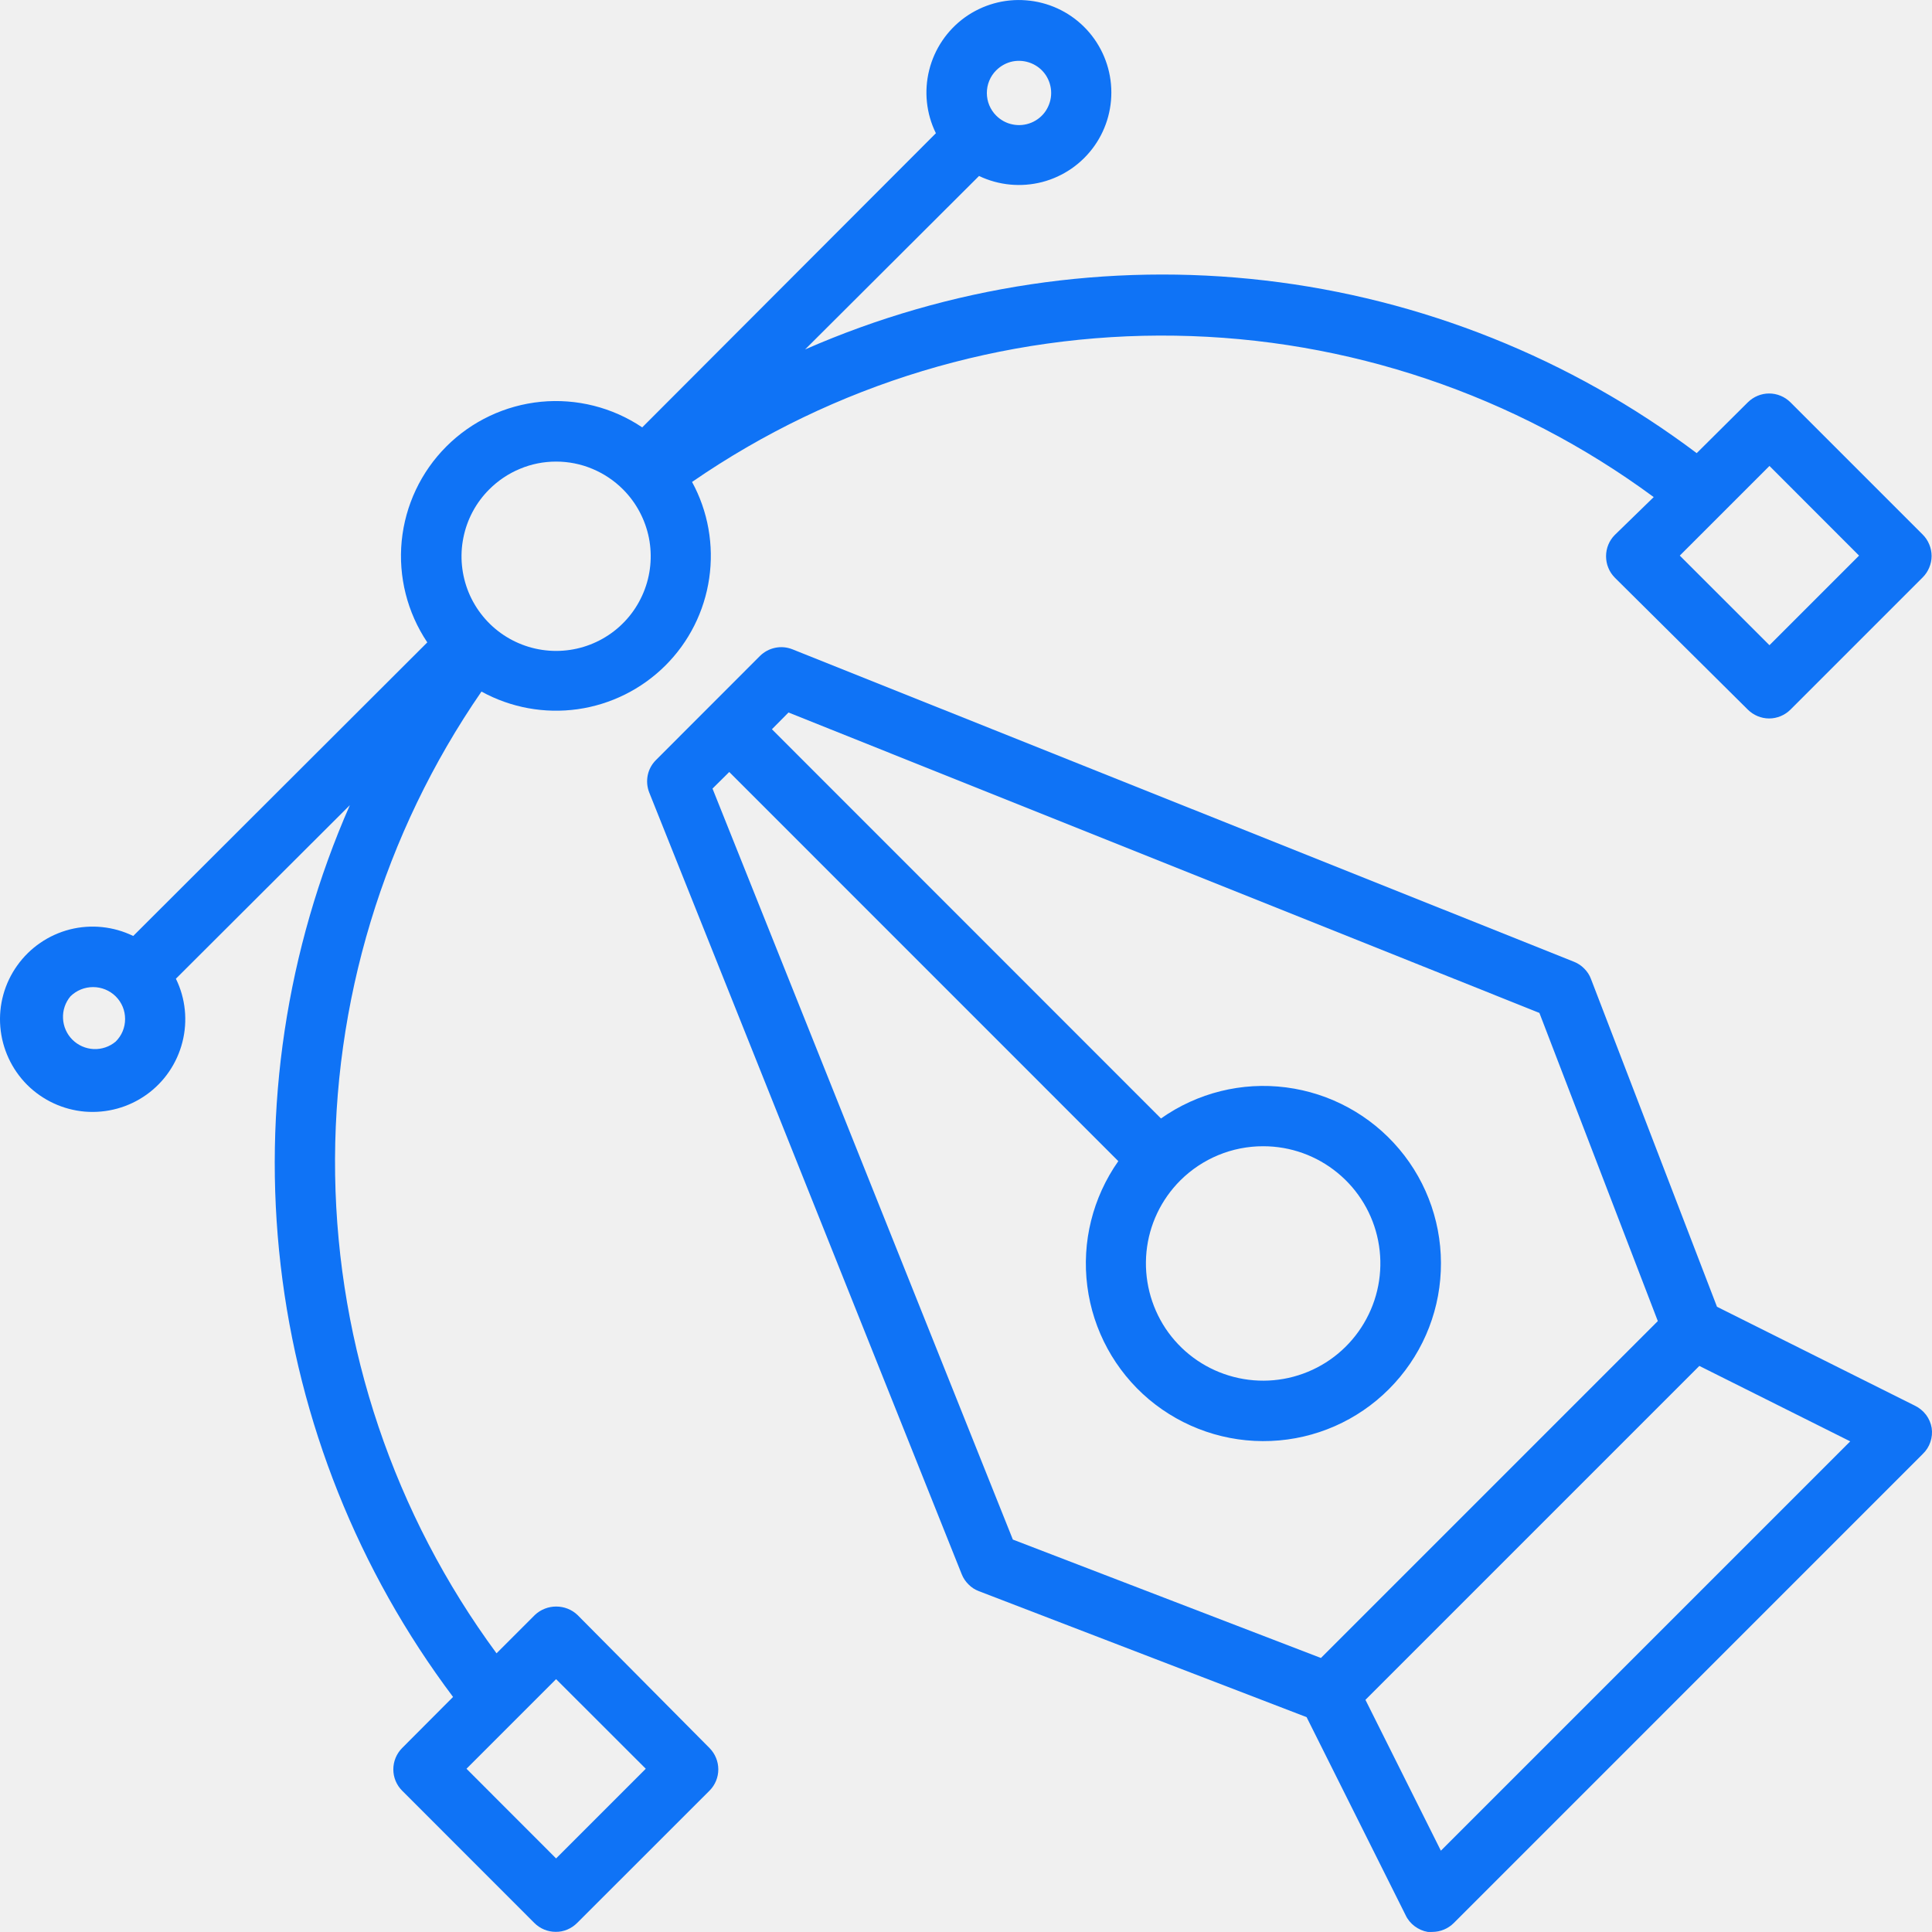
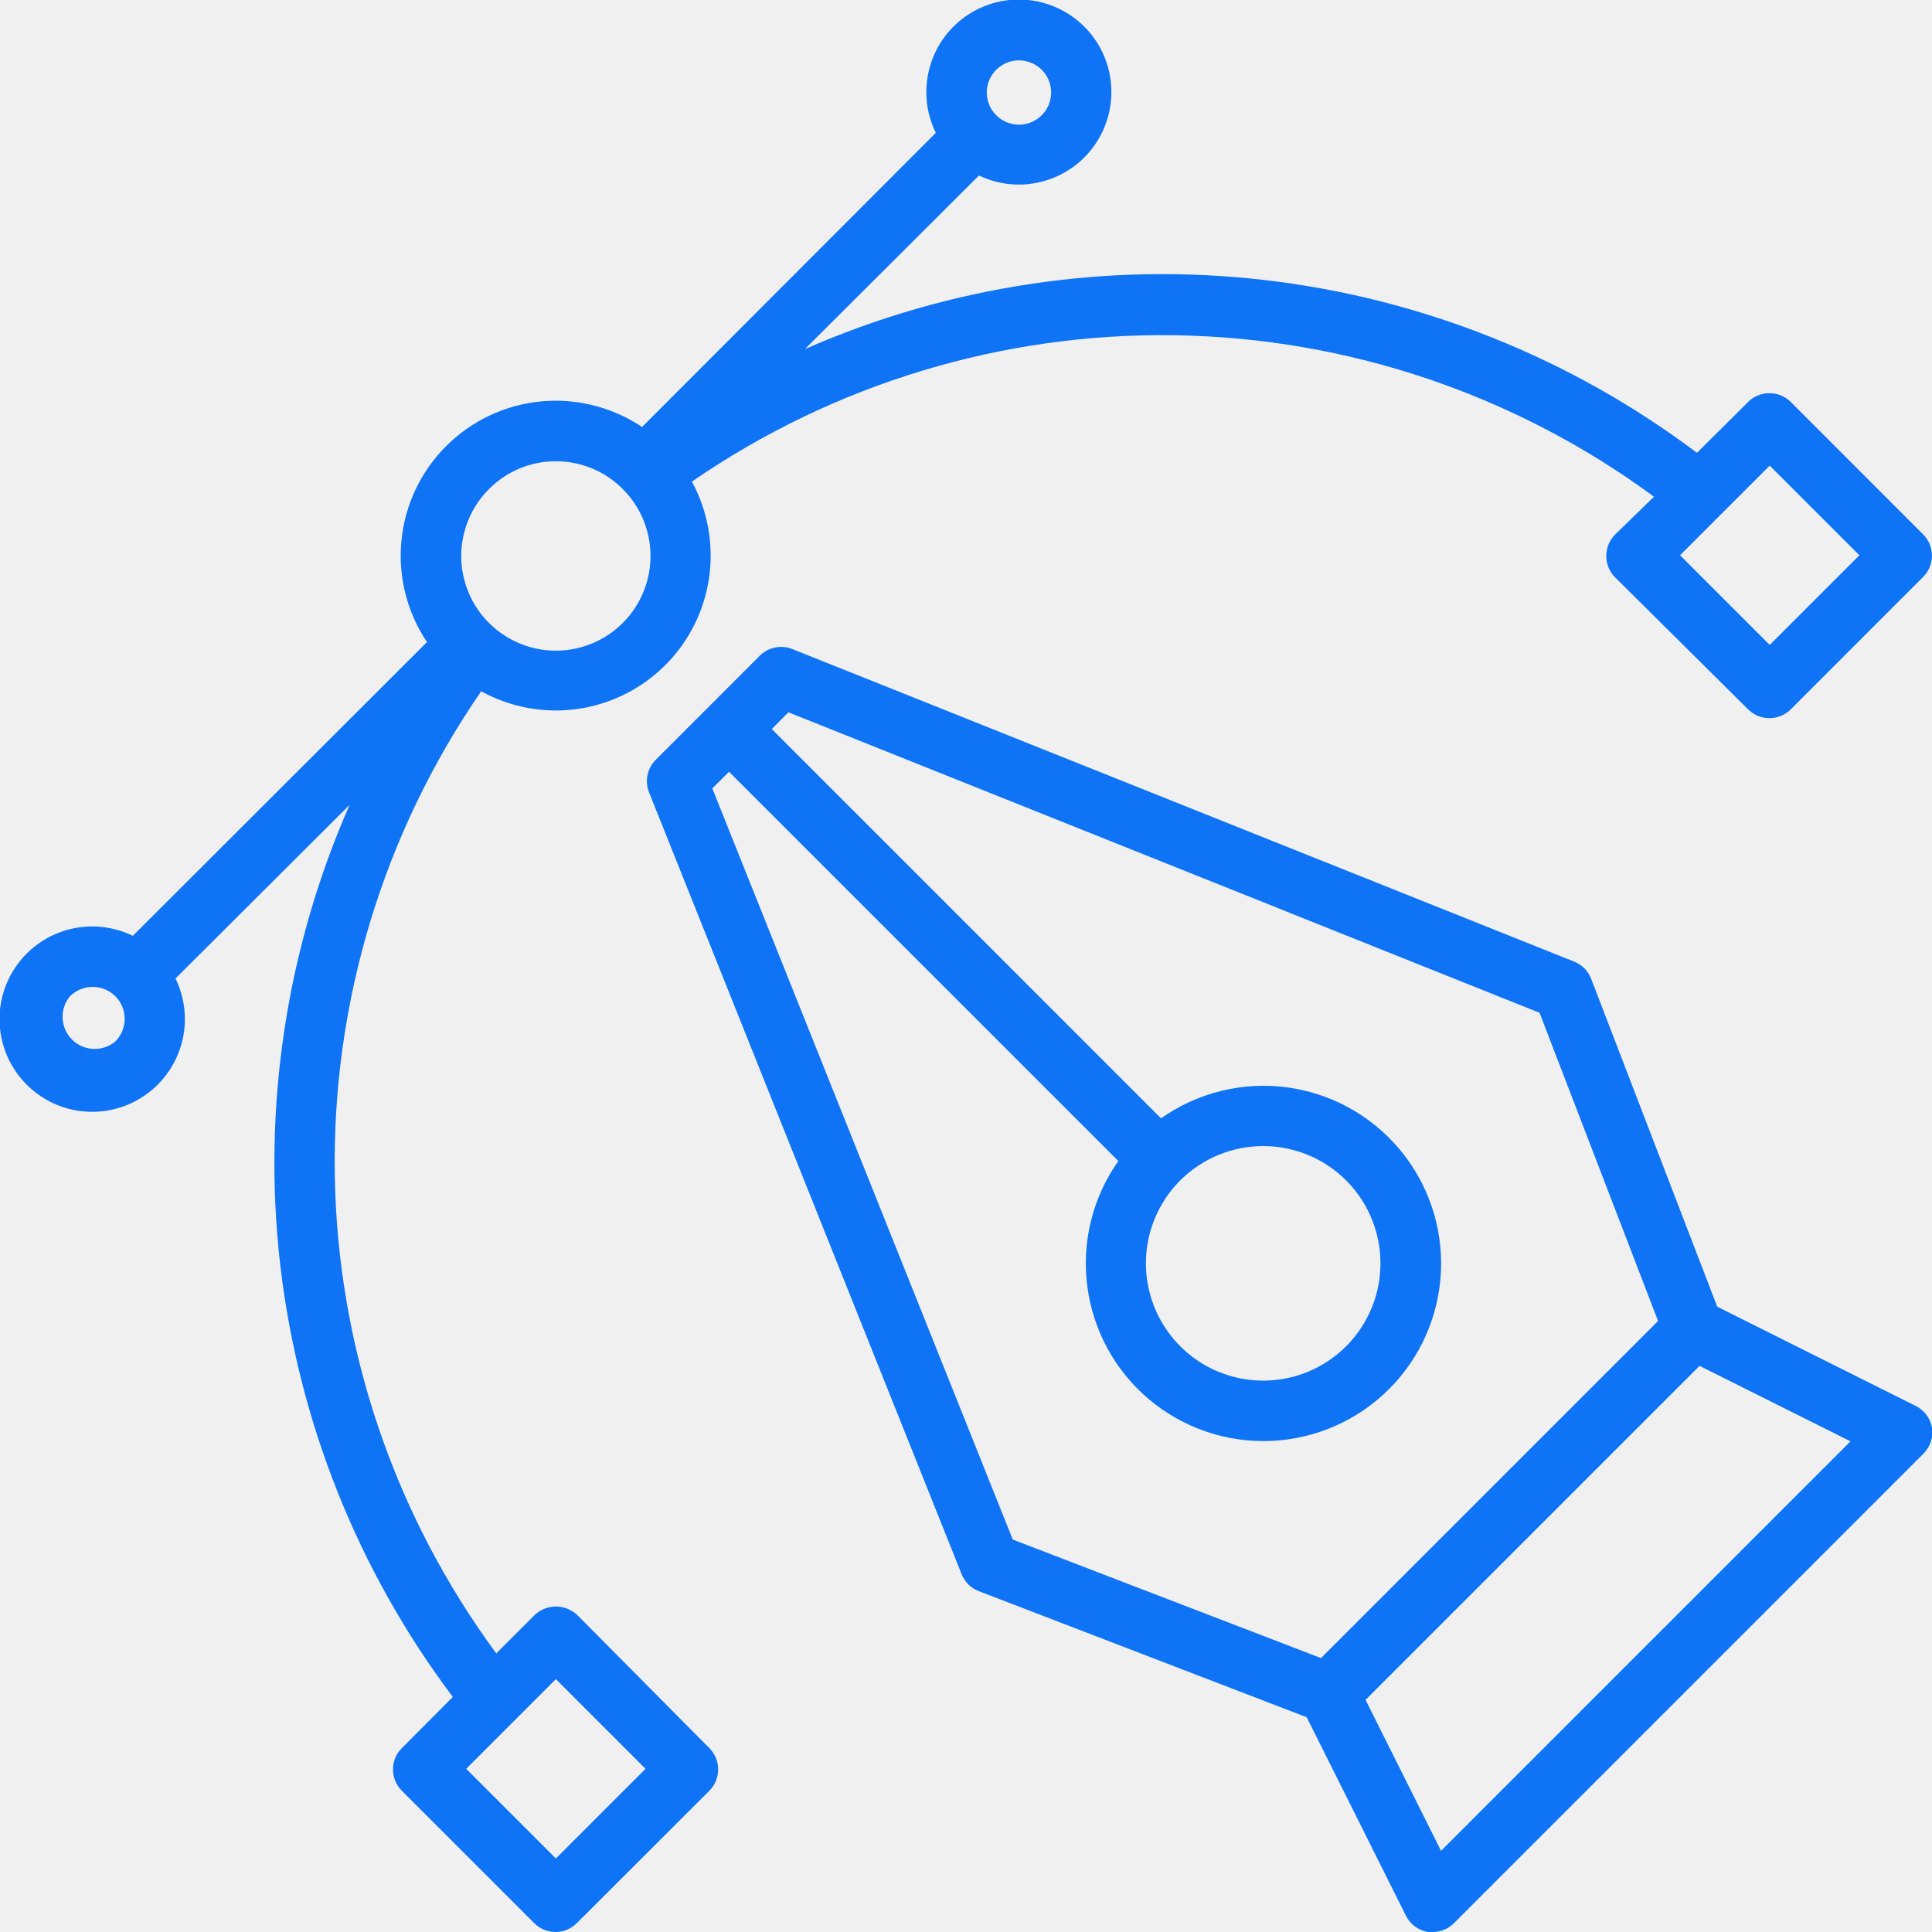
- <svg xmlns="http://www.w3.org/2000/svg" width="24" height="24" viewBox="0 0 24 24" fill="none">
-   <path d="M23.788 17.462L21.329 16.233L19.764 12.162C19.746 12.113 19.718 12.07 19.681 12.033C19.645 11.996 19.602 11.967 19.554 11.948L9.844 8.066C9.776 8.039 9.702 8.032 9.63 8.047C9.558 8.062 9.493 8.097 9.441 8.148L8.146 9.444C8.095 9.496 8.06 9.561 8.046 9.632C8.032 9.703 8.038 9.777 8.065 9.845L11.947 19.556C11.966 19.604 11.995 19.647 12.032 19.683C12.068 19.72 12.112 19.748 12.16 19.766L16.231 21.331L17.461 23.791C17.486 23.845 17.525 23.892 17.573 23.928C17.621 23.964 17.677 23.989 17.736 23.999C17.756 24 17.776 24 17.796 23.999C17.895 23.998 17.99 23.958 18.06 23.888L23.885 18.062C23.928 18.021 23.961 17.97 23.98 17.913C23.999 17.857 24.005 17.797 23.996 17.738C23.986 17.679 23.962 17.623 23.926 17.575C23.889 17.527 23.842 17.488 23.788 17.462ZM8.851 9.796L9.059 9.59L13.892 14.424C13.574 14.876 13.436 15.43 13.507 15.978C13.577 16.526 13.851 17.028 14.273 17.384C14.696 17.739 15.237 17.924 15.789 17.9C16.341 17.877 16.864 17.647 17.254 17.256C17.645 16.865 17.875 16.342 17.898 15.79C17.922 15.238 17.738 14.697 17.382 14.275C17.026 13.852 16.524 13.579 15.976 13.508C15.428 13.437 14.874 13.575 14.422 13.894L9.589 9.059L9.795 8.851L19.123 12.583L20.594 16.411L16.409 20.596L12.582 19.125L8.851 9.796ZM15.693 14.239C16.03 14.239 16.356 14.356 16.616 14.57C16.877 14.784 17.055 15.082 17.12 15.413C17.185 15.743 17.134 16.086 16.974 16.383C16.815 16.68 16.558 16.913 16.247 17.041C15.935 17.17 15.589 17.186 15.267 17.088C14.944 16.99 14.666 16.783 14.479 16.503C14.293 16.222 14.209 15.886 14.242 15.55C14.275 15.215 14.424 14.902 14.662 14.664C14.936 14.391 15.307 14.238 15.693 14.239ZM17.899 22.99L16.962 21.116L21.11 16.968L22.984 17.905L17.899 22.99Z" fill="#0F73F6" />
-   <path d="M7.174 20.062C7.103 19.994 7.008 19.957 6.909 19.957C6.811 19.957 6.716 19.994 6.644 20.062L6.168 20.538C4.898 18.814 4.197 16.736 4.163 14.595C4.13 12.453 4.765 10.354 5.981 8.591C6.345 8.791 6.764 8.868 7.176 8.81C7.587 8.752 7.969 8.562 8.264 8.269C8.559 7.976 8.75 7.595 8.81 7.184C8.87 6.772 8.796 6.352 8.597 5.987C10.36 4.771 12.459 4.136 14.6 4.17C16.741 4.203 18.819 4.904 20.543 6.175L20.06 6.645C19.99 6.715 19.951 6.81 19.951 6.909C19.951 6.959 19.96 7.008 19.979 7.053C19.997 7.099 20.025 7.14 20.06 7.176L21.713 8.816C21.783 8.885 21.878 8.925 21.977 8.925C22.076 8.925 22.171 8.885 22.241 8.816L23.885 7.172C23.92 7.137 23.947 7.096 23.966 7.05C23.985 7.005 23.995 6.956 23.995 6.907C23.995 6.857 23.985 6.808 23.966 6.763C23.947 6.717 23.92 6.676 23.885 6.641L22.241 4.997C22.171 4.928 22.076 4.888 21.977 4.888C21.878 4.888 21.783 4.928 21.713 4.997L21.077 5.629C19.511 4.451 17.66 3.71 15.713 3.484C13.767 3.258 11.795 3.554 10.001 4.341L12.162 2.186C12.407 2.303 12.685 2.329 12.948 2.261C13.211 2.192 13.441 2.032 13.597 1.81C13.753 1.588 13.825 1.318 13.801 1.047C13.777 0.777 13.658 0.523 13.465 0.332C13.272 0.141 13.018 0.025 12.747 0.004C12.476 -0.018 12.207 0.058 11.986 0.216C11.766 0.375 11.609 0.606 11.543 0.87C11.477 1.133 11.506 1.412 11.626 1.655L7.978 5.309C7.608 5.06 7.163 4.948 6.719 4.991C6.275 5.035 5.86 5.231 5.545 5.546C5.23 5.861 5.034 6.276 4.99 6.72C4.947 7.164 5.059 7.609 5.308 7.98L1.655 11.627C1.41 11.508 1.131 11.479 0.867 11.546C0.603 11.614 0.372 11.772 0.214 11.994C0.056 12.215 -0.019 12.486 0.004 12.757C0.027 13.029 0.145 13.283 0.337 13.476C0.53 13.668 0.784 13.786 1.055 13.809C1.327 13.831 1.597 13.757 1.819 13.599C2.041 13.441 2.199 13.209 2.266 12.945C2.333 12.682 2.305 12.402 2.185 12.158L4.346 10.002C3.558 11.796 3.261 13.768 3.486 15.715C3.711 17.662 4.451 19.513 5.628 21.08L4.995 21.715C4.925 21.786 4.886 21.881 4.886 21.98C4.886 22.079 4.925 22.174 4.995 22.244L6.638 23.888C6.708 23.958 6.803 23.998 6.903 23.998C6.952 23.999 7.001 23.989 7.047 23.97C7.092 23.951 7.134 23.923 7.169 23.888L8.814 22.244C8.884 22.174 8.923 22.079 8.923 21.98C8.923 21.881 8.884 21.786 8.814 21.715L7.174 20.062ZM21.981 5.788L23.094 6.902L21.981 8.015L20.867 6.902L21.981 5.788ZM12.375 0.874C12.431 0.818 12.502 0.779 12.58 0.763C12.657 0.748 12.738 0.756 12.811 0.786C12.884 0.816 12.947 0.867 12.991 0.933C13.034 0.998 13.058 1.076 13.058 1.155C13.058 1.234 13.034 1.311 12.991 1.377C12.947 1.443 12.884 1.494 12.811 1.524C12.738 1.554 12.657 1.562 12.58 1.546C12.502 1.531 12.431 1.492 12.375 1.436C12.338 1.399 12.309 1.355 12.289 1.307C12.269 1.259 12.259 1.207 12.259 1.155C12.259 1.103 12.269 1.051 12.289 1.003C12.309 0.954 12.338 0.911 12.375 0.874ZM6.078 6.079C6.187 5.97 6.316 5.883 6.459 5.824C6.601 5.764 6.754 5.734 6.908 5.734C7.063 5.734 7.215 5.764 7.358 5.824C7.5 5.883 7.63 5.97 7.739 6.079C7.903 6.243 8.015 6.453 8.061 6.681C8.106 6.909 8.083 7.145 7.994 7.36C7.905 7.575 7.755 7.759 7.561 7.888C7.368 8.017 7.141 8.086 6.908 8.086C6.676 8.086 6.449 8.017 6.255 7.888C6.062 7.759 5.911 7.575 5.822 7.36C5.734 7.145 5.71 6.909 5.756 6.681C5.801 6.453 5.913 6.243 6.078 6.079ZM1.437 12.939C1.361 13.003 1.263 13.036 1.164 13.032C1.064 13.027 0.97 12.986 0.899 12.915C0.829 12.845 0.787 12.75 0.783 12.651C0.778 12.551 0.811 12.454 0.875 12.377C0.95 12.303 1.051 12.262 1.156 12.262C1.261 12.262 1.362 12.303 1.437 12.377C1.474 12.414 1.504 12.458 1.524 12.506C1.544 12.554 1.554 12.606 1.554 12.658C1.554 12.71 1.544 12.762 1.524 12.81C1.504 12.859 1.474 12.902 1.437 12.939ZM6.908 23.086L5.795 21.972L6.908 20.859L8.022 21.972L6.908 23.086Z" fill="#0F73F6" />
+ <svg xmlns="http://www.w3.org/2000/svg" width="32" height="32" viewBox="0 0 32 32" fill="none">
+   <g clip-path="url(#clip0_3364_7584)">
+     <path d="M31.723 23.283L28.443 21.643L26.355 16.213C26.331 16.148 26.293 16.09 26.245 16.041C26.197 15.992 26.139 15.953 26.075 15.928L13.123 10.75C13.032 10.714 12.933 10.705 12.838 10.725C12.742 10.744 12.654 10.791 12.585 10.86L10.858 12.588C10.79 12.657 10.744 12.744 10.725 12.839C10.706 12.934 10.714 13.033 10.75 13.123L15.928 26.075C15.954 26.139 15.992 26.197 16.041 26.245C16.09 26.293 16.149 26.331 16.213 26.355L21.643 28.443L23.283 31.723C23.317 31.795 23.369 31.858 23.433 31.906C23.497 31.954 23.571 31.987 23.65 32C23.677 32.002 23.704 32.002 23.73 32C23.863 32 23.989 31.947 24.083 31.853L31.853 24.083C31.91 24.027 31.953 23.959 31.979 23.884C32.005 23.809 32.012 23.729 32 23.65C31.987 23.571 31.955 23.496 31.906 23.433C31.858 23.369 31.795 23.317 31.723 23.283ZM11.798 13.058L12.075 12.783L18.523 19.23C18.098 19.832 17.914 20.572 18.009 21.303C18.103 22.034 18.468 22.703 19.031 23.177C19.595 23.652 20.316 23.898 21.053 23.866C21.789 23.835 22.486 23.528 23.008 23.007C23.529 22.486 23.835 21.789 23.867 21.052C23.898 20.316 23.652 19.595 23.177 19.031C22.703 18.468 22.034 18.102 21.303 18.008C20.572 17.914 19.832 18.098 19.23 18.523L12.783 12.075L13.058 11.798L25.5 16.775L27.463 21.88L21.88 27.463L16.775 25.5L11.798 13.058ZM20.925 18.983C21.375 18.983 21.81 19.14 22.157 19.425C22.504 19.711 22.741 20.108 22.828 20.549C22.915 20.99 22.847 21.447 22.634 21.843C22.422 22.239 22.079 22.549 21.663 22.721C21.248 22.892 20.786 22.914 20.356 22.783C19.926 22.652 19.555 22.376 19.306 22.002C19.057 21.628 18.945 21.18 18.989 20.733C19.034 20.285 19.232 19.867 19.55 19.55C19.915 19.186 20.41 18.982 20.925 18.983ZM23.868 30.655L22.618 28.155L28.15 22.623L30.65 23.873L23.868 30.655Z" fill="#0F73F6" />
+     <path d="M9.562 26.75C9.466 26.66 9.34 26.609 9.208 26.609C9.077 26.609 8.95 26.66 8.855 26.75L8.22 27.385C6.525 25.085 5.59 22.314 5.545 19.457C5.501 16.601 6.348 13.802 7.97 11.45C8.455 11.717 9.015 11.82 9.564 11.743C10.113 11.665 10.622 11.412 11.015 11.021C11.408 10.63 11.664 10.122 11.744 9.573C11.824 9.024 11.725 8.465 11.46 7.977C13.812 6.356 16.611 5.508 19.467 5.553C22.323 5.598 25.095 6.533 27.395 8.227L26.75 8.855C26.657 8.949 26.605 9.075 26.605 9.207C26.604 9.273 26.617 9.338 26.642 9.399C26.667 9.46 26.703 9.516 26.75 9.562L28.955 11.75C29.048 11.843 29.175 11.895 29.307 11.895C29.439 11.895 29.566 11.843 29.66 11.75L31.852 9.557C31.899 9.511 31.936 9.456 31.961 9.395C31.986 9.334 31.999 9.269 31.999 9.204C31.999 9.138 31.986 9.073 31.961 9.012C31.936 8.952 31.899 8.896 31.852 8.85L29.66 6.657C29.566 6.564 29.439 6.512 29.307 6.512C29.175 6.512 29.048 6.564 28.955 6.657L28.107 7.5C26.018 5.928 23.549 4.941 20.952 4.639C18.356 4.337 15.726 4.732 13.332 5.782L16.215 2.907C16.541 3.064 16.913 3.099 17.263 3.007C17.614 2.915 17.92 2.703 18.129 2.406C18.337 2.11 18.434 1.749 18.402 1.389C18.37 1.028 18.211 0.69 17.953 0.435C17.696 0.181 17.356 0.025 16.995 -0.003C16.634 -0.031 16.275 0.069 15.98 0.281C15.686 0.492 15.477 0.801 15.389 1.152C15.301 1.504 15.34 1.875 15.5 2.2L10.635 7.072C10.141 6.741 9.547 6.592 8.955 6.649C8.363 6.707 7.809 6.969 7.389 7.389C6.968 7.81 6.707 8.363 6.649 8.955C6.591 9.547 6.741 10.141 7.072 10.635L2.2 15.5C1.873 15.341 1.501 15.303 1.149 15.392C0.797 15.482 0.488 15.693 0.277 15.989C0.067 16.284 -0.033 16.645 -0.003 17.007C0.028 17.369 0.185 17.709 0.442 17.965C0.699 18.222 1.038 18.38 1.4 18.41C1.762 18.44 2.123 18.34 2.418 18.13C2.714 17.919 2.925 17.61 3.015 17.258C3.104 16.906 3.066 16.534 2.907 16.207L5.79 13.332C4.738 15.725 4.342 18.355 4.642 20.952C4.943 23.548 5.929 26.018 7.5 28.107L6.655 28.955C6.561 29.049 6.509 29.175 6.509 29.307C6.509 29.439 6.561 29.566 6.655 29.66L8.847 31.852C8.94 31.946 9.067 31.999 9.2 32C9.266 32 9.331 31.987 9.392 31.962C9.453 31.936 9.508 31.899 9.555 31.852L11.75 29.66C11.843 29.566 11.895 29.439 11.895 29.307C11.895 29.175 11.843 29.049 11.75 28.955L9.562 26.75ZM29.312 7.712L30.797 9.197L29.312 10.682L27.827 9.197L29.312 7.712ZM16.5 1.157C16.574 1.083 16.669 1.031 16.772 1.01C16.876 0.99 16.983 1 17.08 1.04C17.178 1.08 17.261 1.148 17.32 1.236C17.379 1.324 17.41 1.427 17.41 1.532C17.41 1.638 17.379 1.741 17.32 1.829C17.261 1.916 17.178 1.985 17.08 2.025C16.983 2.065 16.876 2.075 16.772 2.054C16.669 2.034 16.574 1.982 16.5 1.907C16.45 1.858 16.411 1.8 16.384 1.735C16.358 1.671 16.344 1.602 16.344 1.532C16.344 1.463 16.358 1.394 16.384 1.329C16.411 1.265 16.45 1.207 16.5 1.157ZM8.1 8.1C8.245 7.954 8.417 7.838 8.607 7.759C8.797 7.68 9.001 7.64 9.207 7.64C9.413 7.64 9.617 7.68 9.807 7.759C9.997 7.838 10.169 7.954 10.315 8.1C10.534 8.319 10.684 8.598 10.744 8.902C10.805 9.207 10.774 9.522 10.655 9.809C10.537 10.095 10.336 10.34 10.078 10.512C9.82 10.685 9.517 10.777 9.207 10.777C8.897 10.777 8.594 10.685 8.336 10.512C8.078 10.34 7.877 10.095 7.759 9.809C7.64 9.522 7.609 9.207 7.67 8.902C7.731 8.598 7.88 8.319 8.1 8.1ZM1.91 17.25C1.808 17.335 1.677 17.379 1.545 17.373C1.412 17.367 1.286 17.311 1.192 17.218C1.098 17.123 1.043 16.998 1.037 16.865C1.031 16.732 1.074 16.602 1.16 16.5C1.26 16.402 1.394 16.346 1.535 16.346C1.675 16.346 1.81 16.402 1.91 16.5C1.959 16.549 1.998 16.608 2.025 16.672C2.051 16.736 2.065 16.805 2.065 16.875C2.065 16.945 2.051 17.014 2.025 17.078C1.998 17.142 1.959 17.201 1.91 17.25ZM9.207 30.782L7.722 29.297L9.207 27.812L10.692 29.297L9.207 30.782Z" fill="#0F73F6" />
+   </g>
+   <defs>
+     <clipPath id="clip0_3364_7584">
+       <rect width="32" height="32" fill="white" />
+     </clipPath>
+   </defs>
</svg>
